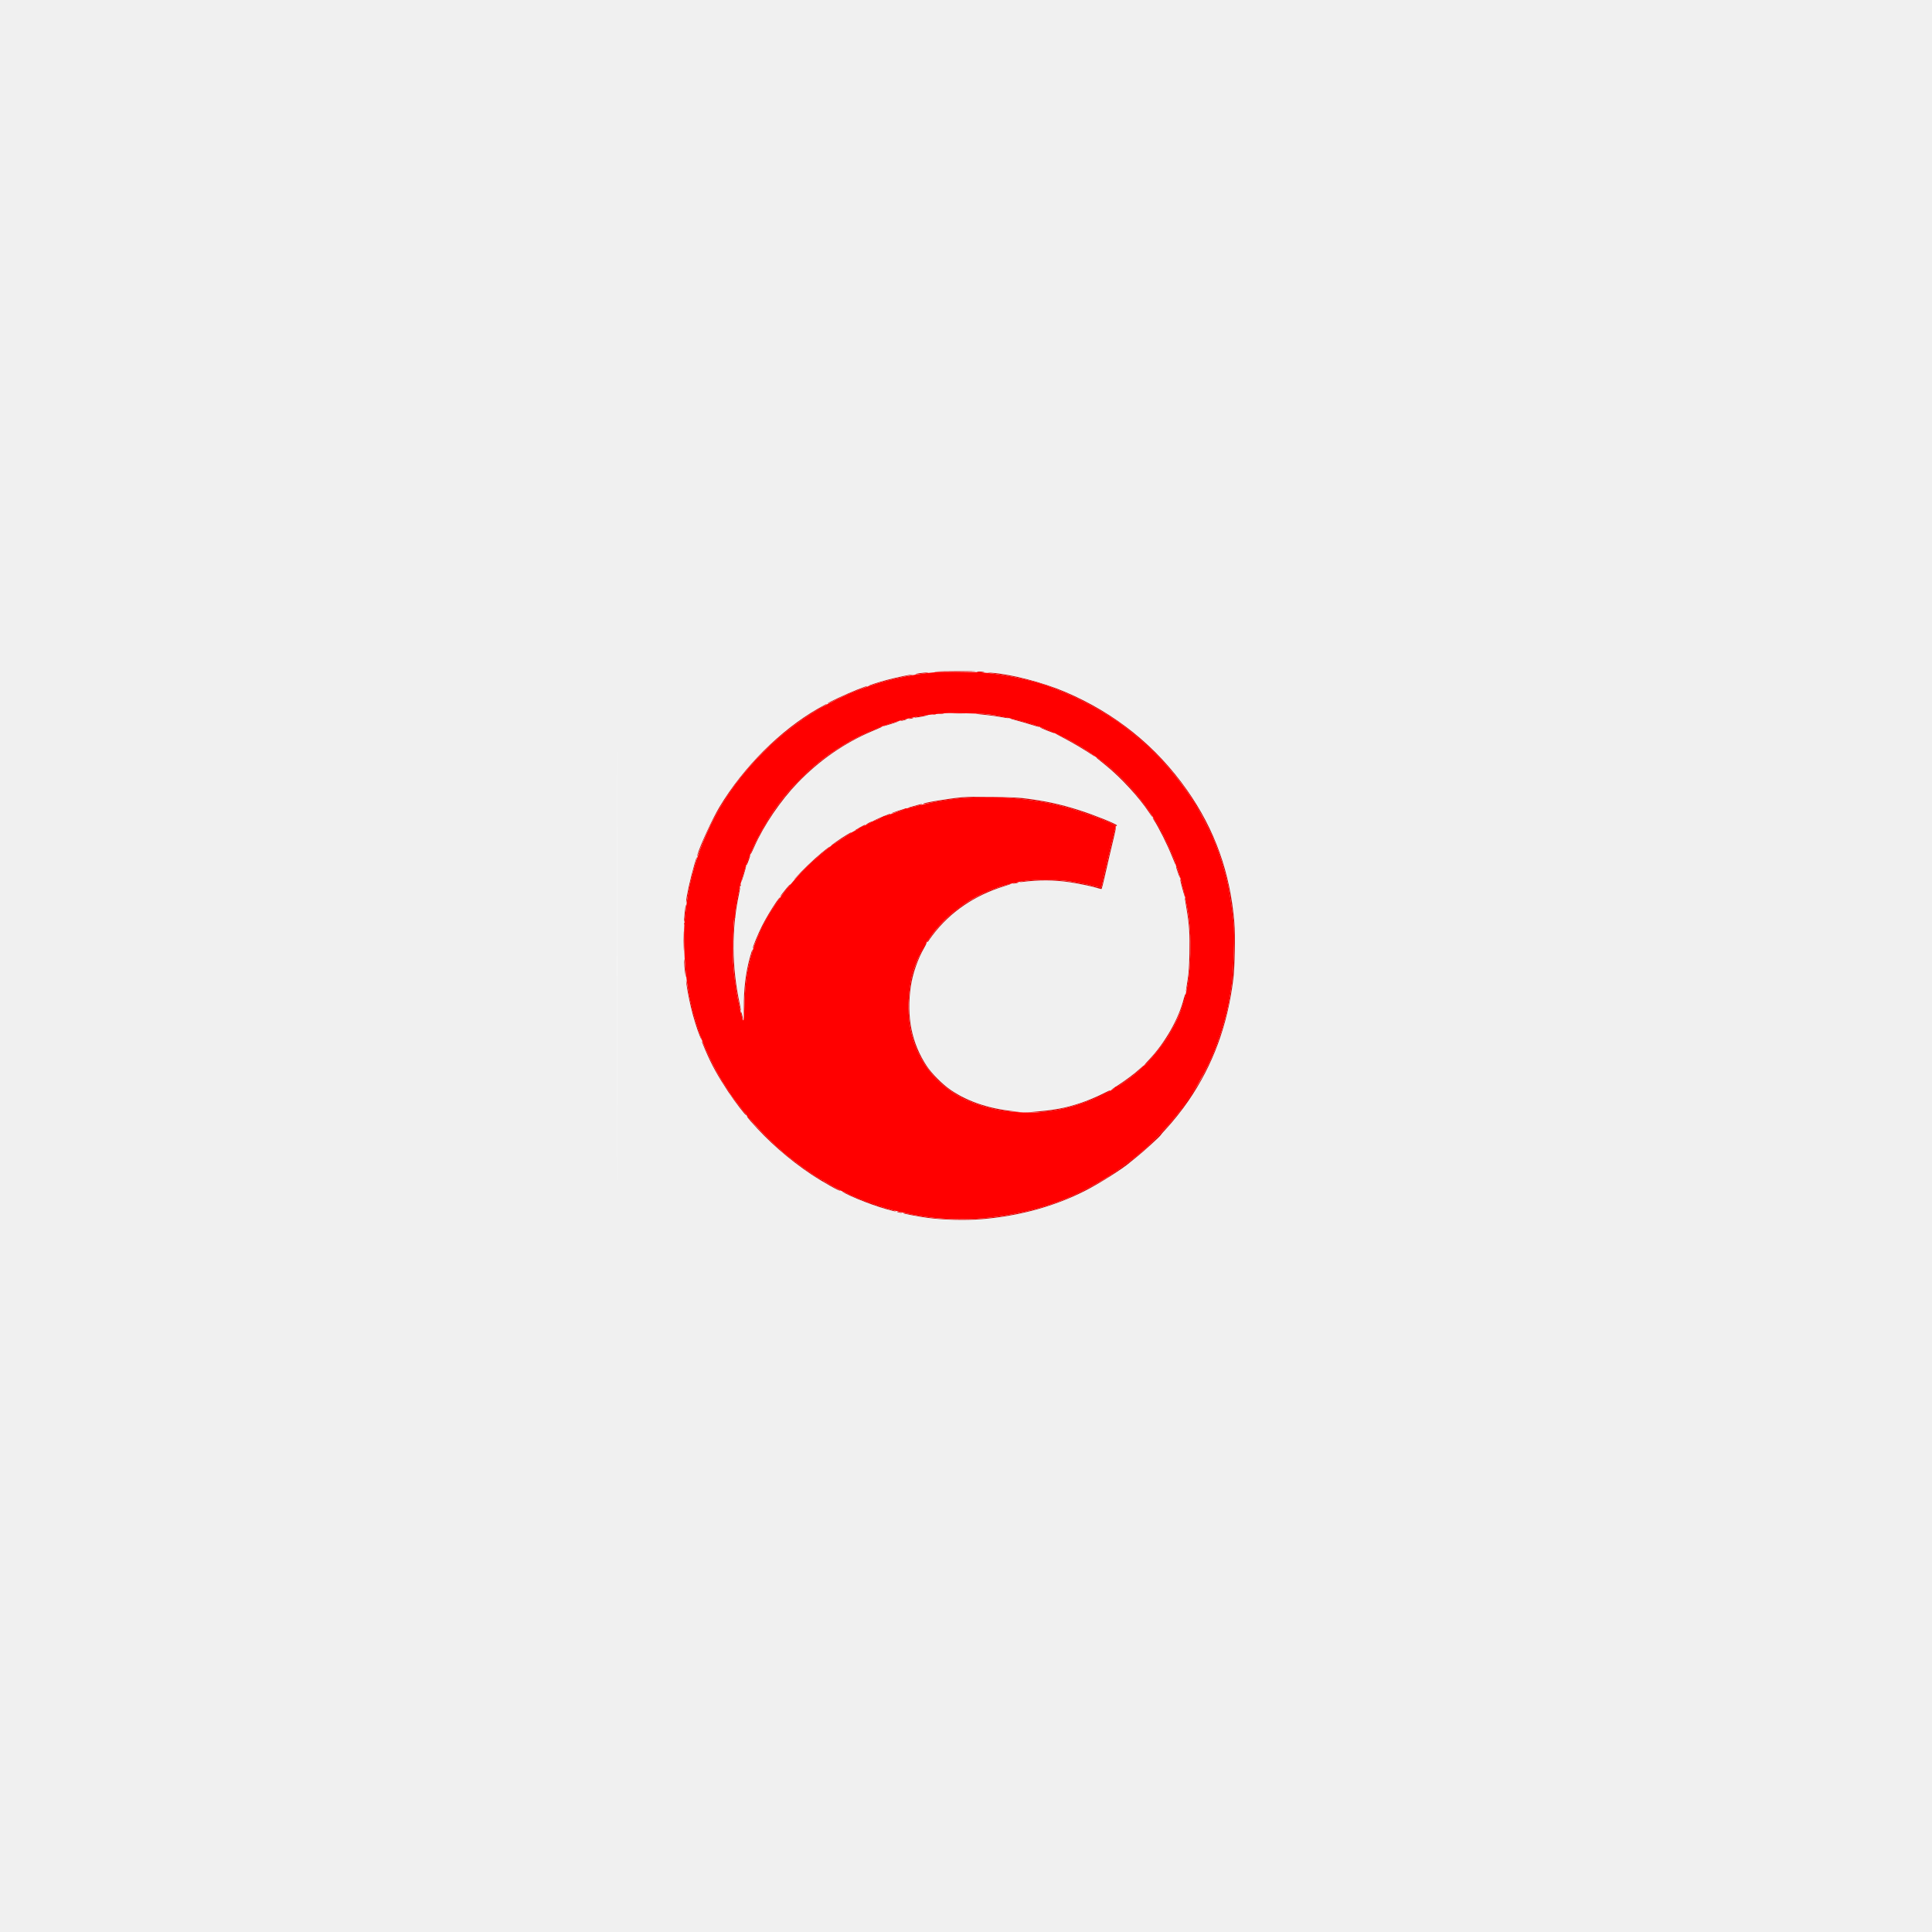
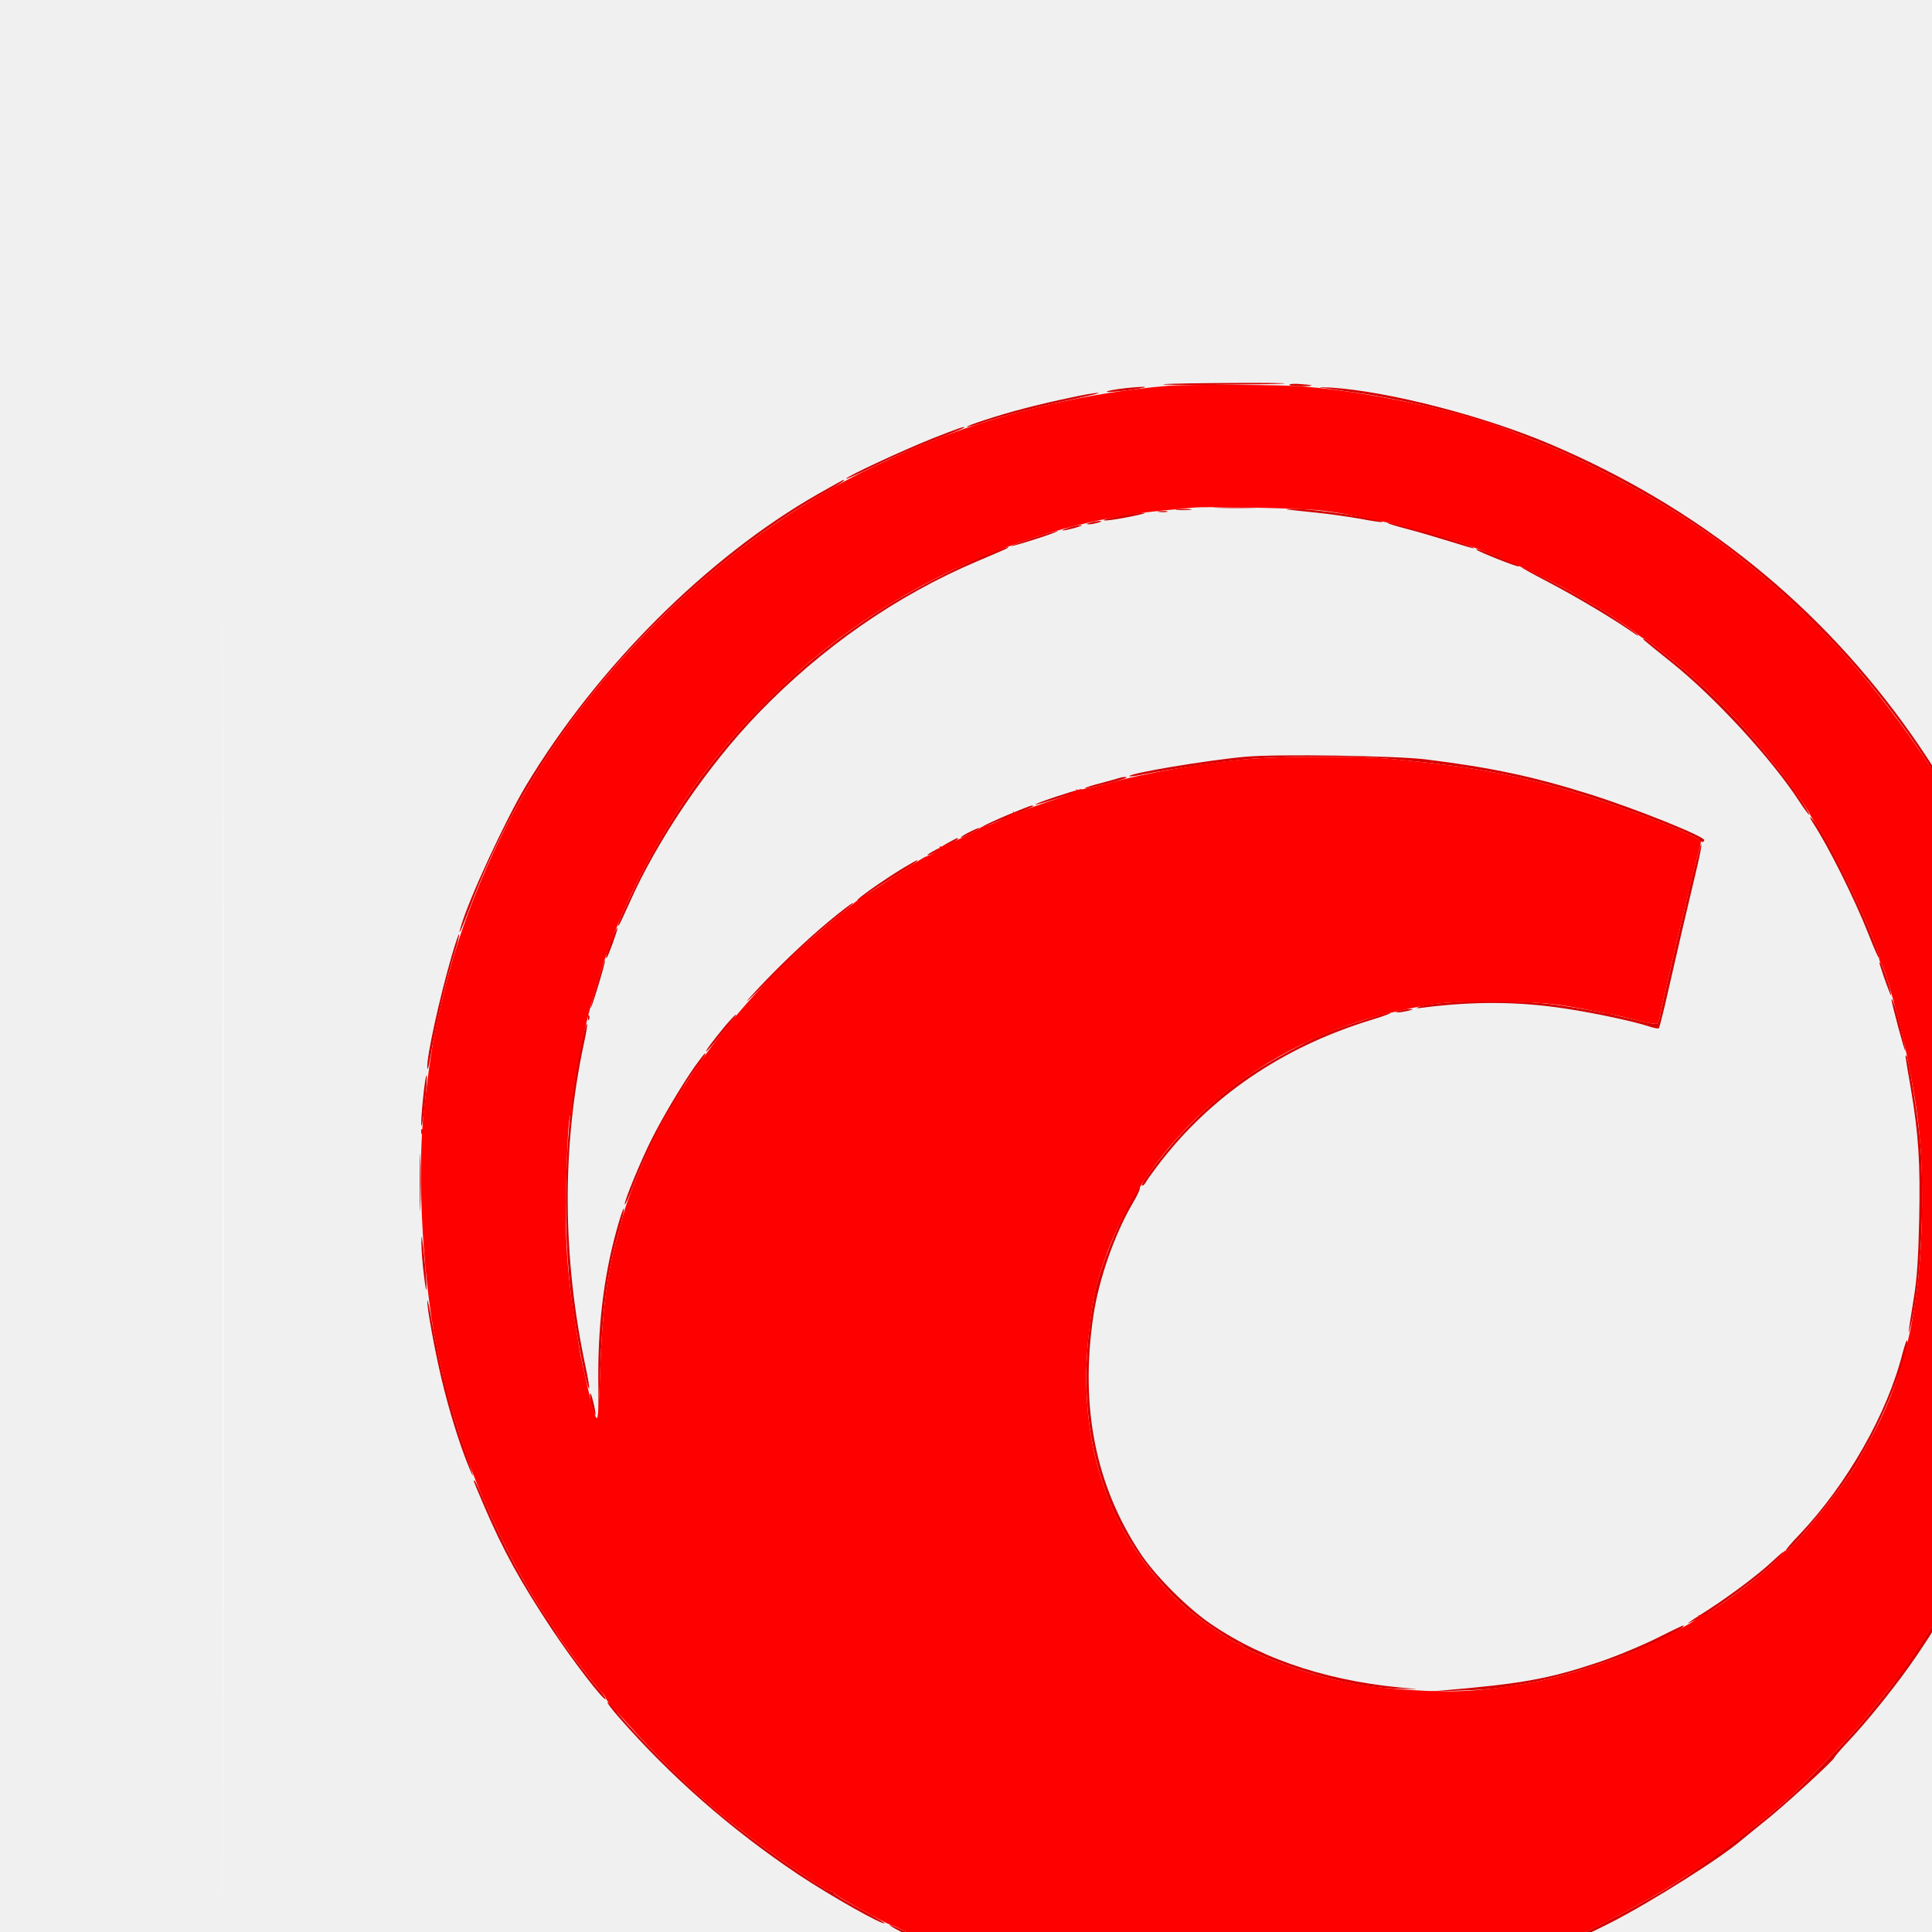
- <svg xmlns="http://www.w3.org/2000/svg" viewBox="0 0 2816 2816">
+ <svg xmlns="http://www.w3.org/2000/svg" viewBox="790 790 950 950">
  <path fill="#fff" d="M899.5 1408c0 281.9.1 397.2.2 256.2.2-140.9.2-371.5 0-512.5-.1-140.9-.2-25.6-.2 256.3" />
  <g fill="#d40000" stroke-width="0">
    <path d="M1362.5 978.9c-3.3.3 8.2.5 25.5.3s32.4-.4 33.5-.6c3.7-.6-52.9-.3-59 .3m61.5.3c0 .5 2.8.7 6.3.7 6.7-.1 6-.6-1.5-1.1-2.7-.2-4.8 0-4.8.4m-84 2.1c-4.1.6-6.6 1.2-5.5 1.4s6.5-.3 12-1.1c5.7-.8 8.1-1.4 5.5-1.4-2.5.1-7.9.5-12 1.1m99.5-.7c1.7.2 9.5 1.4 17.5 2.5 25.7 3.6 62.8 13 78.5 19.9 1.1.5 6.3 2.5 11.5 4.5 20 7.7 53.3 25.2 73.1 38.3 11.9 7.9 13.7 9.1 23.4 16.7 48.8 38.1 87.1 83.9 113.5 136 5.3 10.4 10.6 21.5 11.9 24.5 5.1 12.1 11 29.1 14 40 1.7 6.3 3.8 13.7 4.6 16.5 2.9 10 7.2 36.3 10.5 64 2.2 19.1-.1 78.2-4 100.3-.5 3.1-1.2 7.3-1.5 9.2-1.1 6.9-3.4 18.6-5 24.2-.8 3.2-2.2 8.3-3 11.4-2.6 10-6.7 22.9-7.6 23.8-.5.6-.9 1.6-.9 2.3 0 2.2-6.8 19.9-11.6 30.3-4.8 10.3-6.1 12.8-13.5 27-6 11.3-25.4 40.6-33.6 50.6-3.2 3.9-8.3 10.2-11.4 14-5.8 7.1-30 32-37.9 39-15.6 13.8-47 36.6-62.5 45.5-39.3 22.3-64 32.7-100.5 42.2-52.1 13.6-108 17.3-156.5 10.2-10.7-1.6-10.8-1.6-23.3-4.1-4.6-.9-8.5-1.4-8.8-1.1-.6.5 23.1 5.1 34.6 6.6 23.5 3.2 55.5 4 79.7 2.1 54.6-4.5 106.5-18.7 151.3-41.6 20-10.2 55-32.3 64.7-40.9 1-.9 5.6-4.5 10.1-8.2 8.9-6.9 35.2-30.9 35.2-32.1.1-.4 3.2-4.1 7.1-8.2 9.8-10.4 24.2-28.4 33.1-41.5 35.8-52.3 57-109.9 65.4-177.5 2.2-17.7 3-64.1 1.5-82.6-6.1-72.6-28.4-135-68.8-192.6-45-64.1-104.4-112-177.8-143.3-32.8-14-79.9-26.1-108-27.9-4.4-.2-6.6-.3-5 0m-123.5 5c-6.3 1.3-16.7 3.7-23 5.4-11.6 3-29.4 8.8-27.4 8.9.6.1 3.7-.8 7-1.9 8.8-3.1 31.2-8.9 46.4-12 7.4-1.6 12.4-2.8 11-2.8-1.4-.1-7.7 1-14 2.4m-67.5 20c-14.1 5.6-42.5 18.8-42.5 19.8 0 .3 4.8-1.8 10.8-4.7 13.8-6.7 20.7-9.7 35-15.3 6.4-2.5 11.9-4.8 12.1-5 1.2-1.2-2.7.2-15.4 5.2m-56.6 27.5c-54.3 31.1-108.2 84.9-143.2 143.1-10.1 16.8-28.4 56.3-32.2 69.8-1.6 5.6.6.8 5-11 20.7-54.7 56-106.6 101-148.4 23.6-21.9 48.7-40.7 72.3-54 8.9-5.1 11.2-6.6 9.9-6.6-.2 0-5.9 3.2-12.8 7.1m196.9 6.6c5 .2 13.4.2 18.5 0 5-.1.9-.3-9.3-.3s-14.3.2-9.2.3m-20 1c1.7.2 4.7.2 6.5 0 1.7-.2.3-.4-3.3-.4s-5 .2-3.2.4" />
    <path d="M1423.5 1040.6c1.7.2 8 .9 14 1.5 6.1.6 15.7 2 21.4 3 5.7 1.1 10.5 1.8 10.8 1.6 1.3-1.4-35.3-6.8-44.2-6.5-2.8 0-3.7.3-2 .4m-63.7 1.1c1.2.2 3 .2 4 0 .9-.3-.1-.5-2.3-.4-2.2 0-3 .2-1.7.4m-18.7 1.9c-6.6 1.2-10.6 2.5-7 2.3 4.4-.2 21.7-3.7 18.4-3.7-2.2 0-7.3.6-11.4 1.4m-15.1 3.4c-2 .6-2.1.8-.5.8 1.1 0 3.1-.4 4.5-.8 2-.6 2.1-.8.5-.8-1.1 0-3.1.4-4.5.8" />
    <path d="M1481.5 1050c6.1 1.6 15.9 4.5 22 6.4 6 1.9 11.1 3.4 11.2 3.2.8-.8-22.8-8.3-34.7-11-11.1-2.7-10.1-1.6 1.5 1.4m-166-.5c-5.4 1.7-3.3 1.8 3 .1 2.8-.8 4.1-1.4 3-1.4s-3.8.5-6 1.3m-17.8 5.1c-6 2-10.7 3.7-10.5 3.9s5.7-1.4 12.3-3.5 11.3-3.9 10.5-3.9-6.4 1.6-12.3 3.5m-14.7 5.1c-13.8 4.7-40.4 18-57.5 28.7-53.7 33.8-95.5 80.4-123.5 138.1-6.1 12.6-9.2 19.9-7.7 18.5.3-.3 2.6-5.2 5.2-11 13.8-31.2 38.3-67.3 63.4-93.3 31.4-32.5 68-57.9 107.6-74.7 15.3-6.5 16.2-6.9 15-6.9-.5.1-1.7.3-2.5.6m233 .6c1 1 20.3 8.7 20.8 8.2.3-.2-.6-.9-1.9-1.4s-5.1-2-8.4-3.4c-6.5-2.7-11.3-4.3-10.5-3.4m35.5 16c13.7 7.2 31 17.5 41 24.4 3.3 2.3 4 2.6 2 .8-2.9-2.5-19.1-13.5-20-13.5-.3 0-3.4-1.8-7-4-7-4.3-27.9-15-29.2-15-.5 0 5.5 3.3 13.2 7.3m47.1 28.6c.5.5 6.5 5.4 13.4 10.9 21.4 17.1 49.3 47.5 62.9 68.5 2.4 3.7 4.6 6.6 4.8 6.3.5-.5-10-16.2-13.9-20.8-1.3-1.5-4.5-5.5-7.3-8.9-14.2-17.8-29.9-33.4-47-46.9-4.9-3.9-9.8-7.8-10.8-8.6-1.8-1.5-3.7-2-2.1-.5m-196.1 57.2c-19 1.7-58.4 8.3-57.1 9.6.2.2 2.8-.1 5.7-.7 16.9-3.4 42.3-7 55.4-8 17.1-1.2 52.5-1.2 66.5.1 44.1 4 68.9 8.9 103.6 20.4 22.6 7.5 48.4 17.8 49.2 19.7.5 1.1 2.2 1 2.2-.1 0-1.9-33.3-15.3-56.1-22.5-27.6-8.7-48.5-13.2-80.9-17.2-14.9-1.8-73.4-2.7-88.5-1.3m-62 10.4c-.5.2-4.7 1.4-9.3 2.6s-8.1 2.3-7.8 2.6c.4.5 19.7-4.5 20.5-5.3.5-.5-2-.4-3.4.1m-30.8 9.1c-6 2-10.7 3.7-10.5 4 .5.4 21.8-6.3 22.7-7.1.9-1-1.7-.3-12.2 3.1m-24.4 9.2c-6.1 2.6-11.5 5.1-12 5.6-.4.4 1 .1 3.2-.9 2.2-.9 7.9-3.2 12.8-5.2 4.8-1.9 8.7-3.7 8.7-3.9 0-.8-1.6-.2-12.7 4.4m396.1 3.7c7.6 11.6 20.2 36.8 27.2 54.4 2.9 7.5 5.4 13 5.4 12.2.1-5.4-21.9-52.9-29.9-64.5-3.3-4.8-5.6-6.6-2.7-2.1m-415.4 5c-2.5 1.3-4 2.4-3.5 2.4.6 0 3-1.1 5.5-2.4s4.1-2.4 3.5-2.4c-.5 0-3 1.1-5.5 2.4m-9.2 4.6c-2.1 1.1-3.8 2.2-3.8 2.4 0 .3 1.8-.4 4-1.5s4-2.3 4-2.5c0-.7 0-.7-4.2 1.6" />
    <path d="M1624.2 1212.7c-1.2 4.3-3.1 12.1-4.2 17.3-1.2 5.2-2.8 12-3.6 15-.7 3-2.5 10.7-4 17-1.4 6.3-3.2 14.4-4.1 18-.8 3.6-1.7 7.8-2 9.5-.3 1.6-.8 3.4-1.3 3.8-.4.5-5.4-.3-11.1-1.8-5.7-1.4-11.5-2.8-12.9-3.1-1.4-.2-5-.8-8-1.4-17.5-3.2-25.2-4.1-40.5-4.6-17.2-.7-40.5.8-44.8 2.7-1.7.7-1.4.8 1.8.4 24.8-3.2 46.9-3.1 70 .4 14.1 2.1 34.3 6.4 41.3 8.8 2.4.8 4.6 1.2 4.9.9s2.5-9 4.8-19.3c5.1-22.5 8.5-36.9 13.1-56.2 3.7-15.3 4.1-20.5.6-7.4m-375.4-4.1c-3.8 2-3.6 2.8.2.9 1.7-.9 3-1.8 3-2 0-.7-.1-.6-3.2 1.1m-14.3 8c-9.8 5.9-23.6 15.6-23 16.2.3.3 1.5-.4 2.8-1.5 1.2-1.2 7.4-5.3 13.7-9.3 10.9-6.9 14-9 13-9-.3 0-3.2 1.6-6.5 3.6m-37 26.5c-12.2 10.1-27.9 25.3-38.8 37.4-4 4.4.5.3 9.8-9.2 16-16.1 23.6-23 36.4-33.1 2.9-2.3 5-4.2 4.5-4.2s-5.9 4.1-11.9 9.1m-106.3 7.6c-2.1 5-3.9 11.2-2.9 10.3.8-.7 5.7-14.4 5.3-14.7-.2-.2-1.3 1.8-2.4 4.4m-79 9c-6.3 21.8-12.3 49.3-12.1 55.1.1 1.6.5.7 1-2.3 3.8-21.4 8.1-40 12.5-54.3 1.5-4.6 2.4-8.5 2.1-8.8-.2-.2-1.8 4.4-3.5 10.3m71.9 12c-1.7 5.5-3.3 11.5-3.6 13.4s1.2-2.4 3.4-9.6c2.2-7.1 3.8-13.1 3.6-13.3s-1.7 4.1-3.4 9.5m630.4-6.9c1.9 6.2 5.4 15.6 5.4 14.6.1-2-4-14.8-5.1-15.9-.7-.7-.8-.2-.3 1.3m5.6 16.7c0 1.9 6.8 27 6.8 25.2.1-2.1-4.3-20.1-5.8-23.7-.5-1.4-1-2.1-1-1.5M1478 1287c-2 .6-2.1.8-.5.8 1.1 0 3.4-.4 5-.8 2.7-.7 2.7-.8.5-.8-1.4 0-3.6.4-5 .8m-17 4.5c-15.2 4.8-22.4 7.7-32.5 13-24.4 12.8-37.9 22.6-54.8 40-8.5 8.6-23.1 27.4-22.1 28.4.3.3 1-.2 1.6-1.2.5-1 3.2-4.8 6-8.5 25.6-33.9 61.2-58.2 104.8-71.6 6.3-1.9 10.6-3.5 9.5-3.5s-6.7 1.5-12.5 3.4m-381.9-.9c0 1.1.3 1.4.6.6.3-.7.2-1.6-.1-1.9-.3-.4-.6.2-.5 1.3m67.7 3.6c-5.8 7-10.2 12.8-9.5 12.8.3 0 3.4-3.5 6.8-7.8 8-9.8 8.2-10.2 7.6-10.2-.2 0-2.5 2.4-4.9 5.2" />
    <path d="M1076.6 1299.7c-9.6 40.6-11.1 99.6-3.6 142.4 3.5 19.8 6 31.3 6.7 30.6.2-.3-.5-4.7-1.6-9.9-11.6-53.9-11.9-108.6-1-159.6 2.4-10.8 1.9-13.7-.5-3.5m54.9 14.9c-6.7 9.7-15.5 24.5-21 35.4s-13.7 30.9-13.3 32.2c.2.5 2.3-4.1 4.7-10.4 5.2-13.3 12-27.2 19.3-39.3 2.9-4.8 5.8-9.5 6.3-10.4.6-.9 2.6-3.9 4.6-6.6 4.2-5.8 5.2-7.5 4.5-7.5-.2 0-2.5 3-5.1 6.6m595.5-5c0 .5 1.1 7.3 2.5 15.1 3.9 23.1 4.8 36.8 4.2 65.1-.4 19-1.1 28.9-2.6 38.2-3 18.7-3.2 20-1.6 14 5.3-19.6 7.4-68.6 4.1-96-1.6-13.7-5.3-36.1-6.2-36.9-.2-.2-.4 0-.4.5m-729 20.7c-.7 7-1.1 13-.8 13.2.7.7 3.2-22.9 2.6-24.6-.3-.8-1.1 4.3-1.8 11.4m-.9 16.3c0 1.1.3 1.4.6.6.3-.7.2-1.6-.1-1.9-.3-.4-.6.2-.5 1.3m-.7 24.9c0 12.6.2 17.7.3 11.2.2-6.5.2-16.8 0-23-.1-6.2-.3-.9-.3 11.8m351.6 5.6c-7.4 12-18 38.4-20 50.2-6.6 37.2-4.7 67.6 6 96.9 7.4 20.3 22.4 41.8 39.2 56.4 7.4 6.3 23.7 17.4 25.7 17.4.5 0 1.4.6 2 1.4.7.8 6.9 3.7 13.9 6.4 22.9 9.1 44.6 14.1 63.5 14.6 6.7.2 10 .2 7.2 0-39.6-2.9-73.2-13.5-100-31.8-11.5-7.8-27.4-23.7-34.6-34.6-22.2-33.4-29.9-72.1-23.3-116.8 2.7-18.1 10.3-40 19.4-55.6 4.1-6.9 4.9-10.7 1-4.5m-254.9 18.1c-6.3 22.8-9.2 47.3-8.9 74.8l.1 17.5.8-23c.9-28.6 3.5-48.9 8.5-66.5 2.5-9 3.5-13.2 3.1-13.7-.3-.2-1.9 4.7-3.6 10.9m-95.9 5.8c0 3.6.6 11 1.3 16.5 1.6 13.1 1.7 5.5 0-10.5-1-9.7-1.3-11-1.3-6m2.9 28.6c-.2 3.3 3.7 24.6 7 38.4 3.5 14.9 8.7 31.6 12.9 42 3.9 9.6 3.2 6.6-1.8-8-6.8-19.7-11.7-39-15.8-62-1.2-6.9-2.2-11.5-2.3-10.4m725.5 25.5c-7.5 29.9-27.3 64.7-50.8 89.5-3.8 3.9-6.8 7.5-6.8 8 0 3.4 31.7-35.8 35.3-43.6.4-.8 2.3-4.2 4.2-7.5 9.4-16 21.4-46.9 20.3-52.2-.2-.9-1.1 1.8-2.2 5.8m-645.5 20.9c0 1.4.6 4.5 1.3 7 1.8 5.6 1.9 2.3.1-4.5-.8-3.2-1.3-4.1-1.4-2.5" />
    <path d="M1023 1518.4c0 .2 2.2 5.5 4.9 11.8 9.5 22.2 18 37.6 33.7 61.3 10.2 15.3 25.3 35 26.2 34 .3-.3-.8-2-2.5-3.8-3.9-4.1-21.3-27.2-21.3-28.1 0-.5-2.4-4.2-5.3-8.4-10.2-14.6-21.4-35.7-31.2-58.5-3.2-7.6-4.5-9.9-4.5-8.3m638 39.8c-6.5 6.1-20.4 16.5-31.1 23.4-11.4 7.3-11.8 7.6-7.1 5.4 10.4-5 35.6-23.8 42.6-31.8 3.1-3.6 1.4-2.4-4.4 3" />
    <path d="M1603.7 1596c-7.6 3.7-20.6 9.1-29 11.8-22.9 7.6-36.6 10.1-72.7 13.2l-10.5.9 13.5-.5c16.9-.6 20.2-.9 37.5-4 17.6-3.2 45.3-12.2 61.9-20.2 6.8-3.3 12.7-6.5 13-7.1.9-1.4 2.1-1.9-13.7 5.9m-509.6 38.2c25.8 29.5 55.5 55.5 88.4 77.5 15.9 10.6 42.5 25.6 42.5 23.9 0-.2-5.6-3.4-12.5-7.1s-12.5-7.1-12.5-7.6-.7-.9-1.5-.9c-3.3 0-40.3-26.1-55.9-39.4-17.4-14.8-42-39.3-50-49.9-1.6-2-3.3-3.7-3.8-3.7-.6 0 1.9 3.3 5.3 7.2m138.2 105.3c8 4.2 24.5 11.1 39.5 16.4 13 4.7 33.2 10.5 33.9 9.7.3-.2-1.5-1-3.8-1.6-16.3-4-56.4-18.6-67-24.3-2.5-1.3-5.6-2.7-7-3.1-1.3-.4.7 1 4.4 2.9m76.7 27.5c1.4.4 3.4.8 4.5.8 1.6 0 1.5-.2-.5-.8-1.4-.4-3.4-.8-4.5-.8-1.6 0-1.5.2.5.8" />
  </g>
  <path fill="red" d="M1364.5 979.7c-38.4 3.2-79.1 12.5-113.3 25.9-13.2 5.2-14.2 5.6-30.7 13.4-68.6 32.4-133.2 92.5-172.5 160.6-17.4 30-31.6 65-39.5 97.4-5.2 21.2-6.5 28.8-9.9 57.5-3.9 32.7-.5 89.8 7.4 124 1 4.4 2.2 9.6 2.6 11.5 1 5.2 8 28.1 11.5 38 9.5 26.3 25.4 58.2 38.6 77.2 2.9 4.2 5.3 7.9 5.3 8.3 0 1 19.6 26.9 22.1 29 1 1 1.9 2.2 1.9 2.6s1 1.9 2.3 3.2c1.2 1.3 5.1 5.7 8.7 9.7 12.2 13.8 28.6 29.8 43.6 42.6 15.4 13.1 52.6 39.4 55.8 39.4.8 0 1.6.4 1.8 1 .3 1 24.4 14.4 28 15.6 1.2.3 4.2 1.7 6.7 3.1 6.2 3.3 17.9 8.1 33.6 13.8 61.4 22.2 123.8 28.7 188 19.4 50.9-7.3 92.7-20.8 132.5-42.7 18.8-10.3 19.4-10.7 34.8-20.8 13.1-8.7 33.4-24.2 44.2-33.8 7.9-7 32.1-31.9 37.9-39 3.1-3.8 8.2-10.1 11.4-14 15.5-18.9 34-49.5 47.1-77.6 4.8-10.4 11.6-28.1 11.6-30.3 0-.7.4-1.7.9-2.3.9-.9 5-13.8 7.6-23.8.8-3.1 2.2-8.2 3-11.4 1.6-5.6 3.9-17.3 5-24.2.3-1.9 1-6.1 1.5-9.2 3.9-22.1 6.2-81.2 4-100.3-3.3-27.7-7.6-54-10.5-64-.8-2.8-2.9-10.2-4.6-16.5-3-10.9-8.9-27.9-14-40-4.9-11.7-21.9-44-28.4-54-28.4-43.6-57.8-76-97-106.5-9.7-7.6-11.5-8.8-23.4-16.7-19.8-13.1-53.1-30.6-73.1-38.3-5.2-2-10.4-4-11.5-4.5-21.9-9.6-68.4-19.9-104-22.9-10.9-1-57.3-1.2-67-.4m75 61.3c20.9 2.4 56 10.9 76 18.5 17.8 6.6 39.6 16.9 51.8 24.4 3.7 2.2 6.9 4.1 7.2 4.1.8 0 15.3 9.7 19.4 12.9 2.1 1.7 4.2 3.1 4.5 3.1s1.4.7 2.3 1.4c1 .8 5.9 4.7 10.8 8.6 17.1 13.5 32.8 29.1 47 46.9 2.8 3.4 6 7.4 7.3 8.9 2.8 3.4 14.2 19.9 14.2 20.6 0 .3 1.6 2.8 3.5 5.5 7.9 11 30.5 59.4 30.5 65.3 0 .8.4 1.8.9 2.4 1.9 1.9 9.3 28.7 13.1 47.1 5.7 28.2 7.3 44.7 7.1 72.3-.3 50-8.8 86.2-27.6 118.5-1.9 3.3-3.8 6.7-4.2 7.5-3.6 7.8-35.3 47-35.3 43.6 0-.5-1 .4-2.2 2-6.4 8.1-37.5 31.2-40.1 29.8-.7-.4-.9-.3-.4.1.9 1-4.9 4.5-21 12.5s-43.6 17.1-61.8 20.4c-23.8 4.2-36.7 5.1-59 3.6-26-1.6-45-5.8-68.7-15.2-7-2.7-13.2-5.6-13.9-6.4-.6-.8-1.5-1.4-2-1.4-2 0-18.3-11.1-25.7-17.4-12.1-10.5-23.6-24.9-31.6-39.8-14.7-27.2-20.3-60.5-16.1-95.8 2.2-18 3-21.7 7-33.7 20.8-61.6 76.8-109.5 145.6-124.3 18.9-4.1 21.5-4.4 45.4-4.4 23.4 0 31.1.7 49.5 4.4 2.5.5 5.9 1.1 7.5 1.4 1.7.2 7.7 1.6 13.4 3.1s10.7 2.3 11.1 1.8c.5-.4 1-2.2 1.3-3.8.3-1.7 1.2-5.9 2-9.5.9-3.6 2.7-11.7 4.1-18 1.5-6.3 3.3-14 4-17 .8-3 2.9-11.8 4.7-19.5 1.7-7.7 3.8-15.6 4.4-17.6.7-2 1-4 .7-4.5-1.7-2.3-26.8-12.4-49.6-19.9-34.7-11.5-59.5-16.4-103.6-20.4-14-1.3-49.4-1.3-66.5-.1-22 1.6-52.1 6.7-73.3 12.6-6.8 1.8-12.9 3.1-13.6 2.7-.6-.3-.7-.2-.3.2.4.5-4.3 2.6-10.5 4.6s-13 4.4-15.1 5.3-4.3 1.4-5 1-.9-.3-.5.1c.7.8-10.8 6.2-14.2 6.8-.8.1-1.7.5-2 .8-1.1 1.3-18.8 9.7-19.4 9.2-.3-.4-.6-.1-.6.5 0 1-4.5 3.9-6.7 4.4-.9.2-8.7 5.1-22.7 14.4-4.9 3.2-9.7 6.3-10.5 6.9-.9.5-1.8 1.2-2.1 1.5s-2.7 2.4-5.5 4.5c-39.6 31.4-72.8 71.2-93.2 111.8-5.3 10.6-13 29.9-14.9 37.2-.7 2.7-2 7.5-2.8 10.5-5.1 17.8-7.6 38.1-8.5 66.3-.3 12.5-1 22.8-1.5 23-.5.1-1.5-2.1-2.2-4.8-1.7-6.9-5.2-22.4-5.9-26-6.4-35.7-7.9-53.9-7.1-84.5.7-26.1 1.4-35.2 2.7-34.4.5.3.6-.2.3-1-1.2-3.2 3-28.6 7.9-47.6 7-26.8 14.7-47.4 26.2-69.5 19.5-37.6 42-67.1 73-95.5 50.3-46.2 117.7-76.7 183.5-83 6.3-.6 13.1-1.2 15-1.4 6.3-.7 53.3.3 62.5 1.4" />
</svg>
